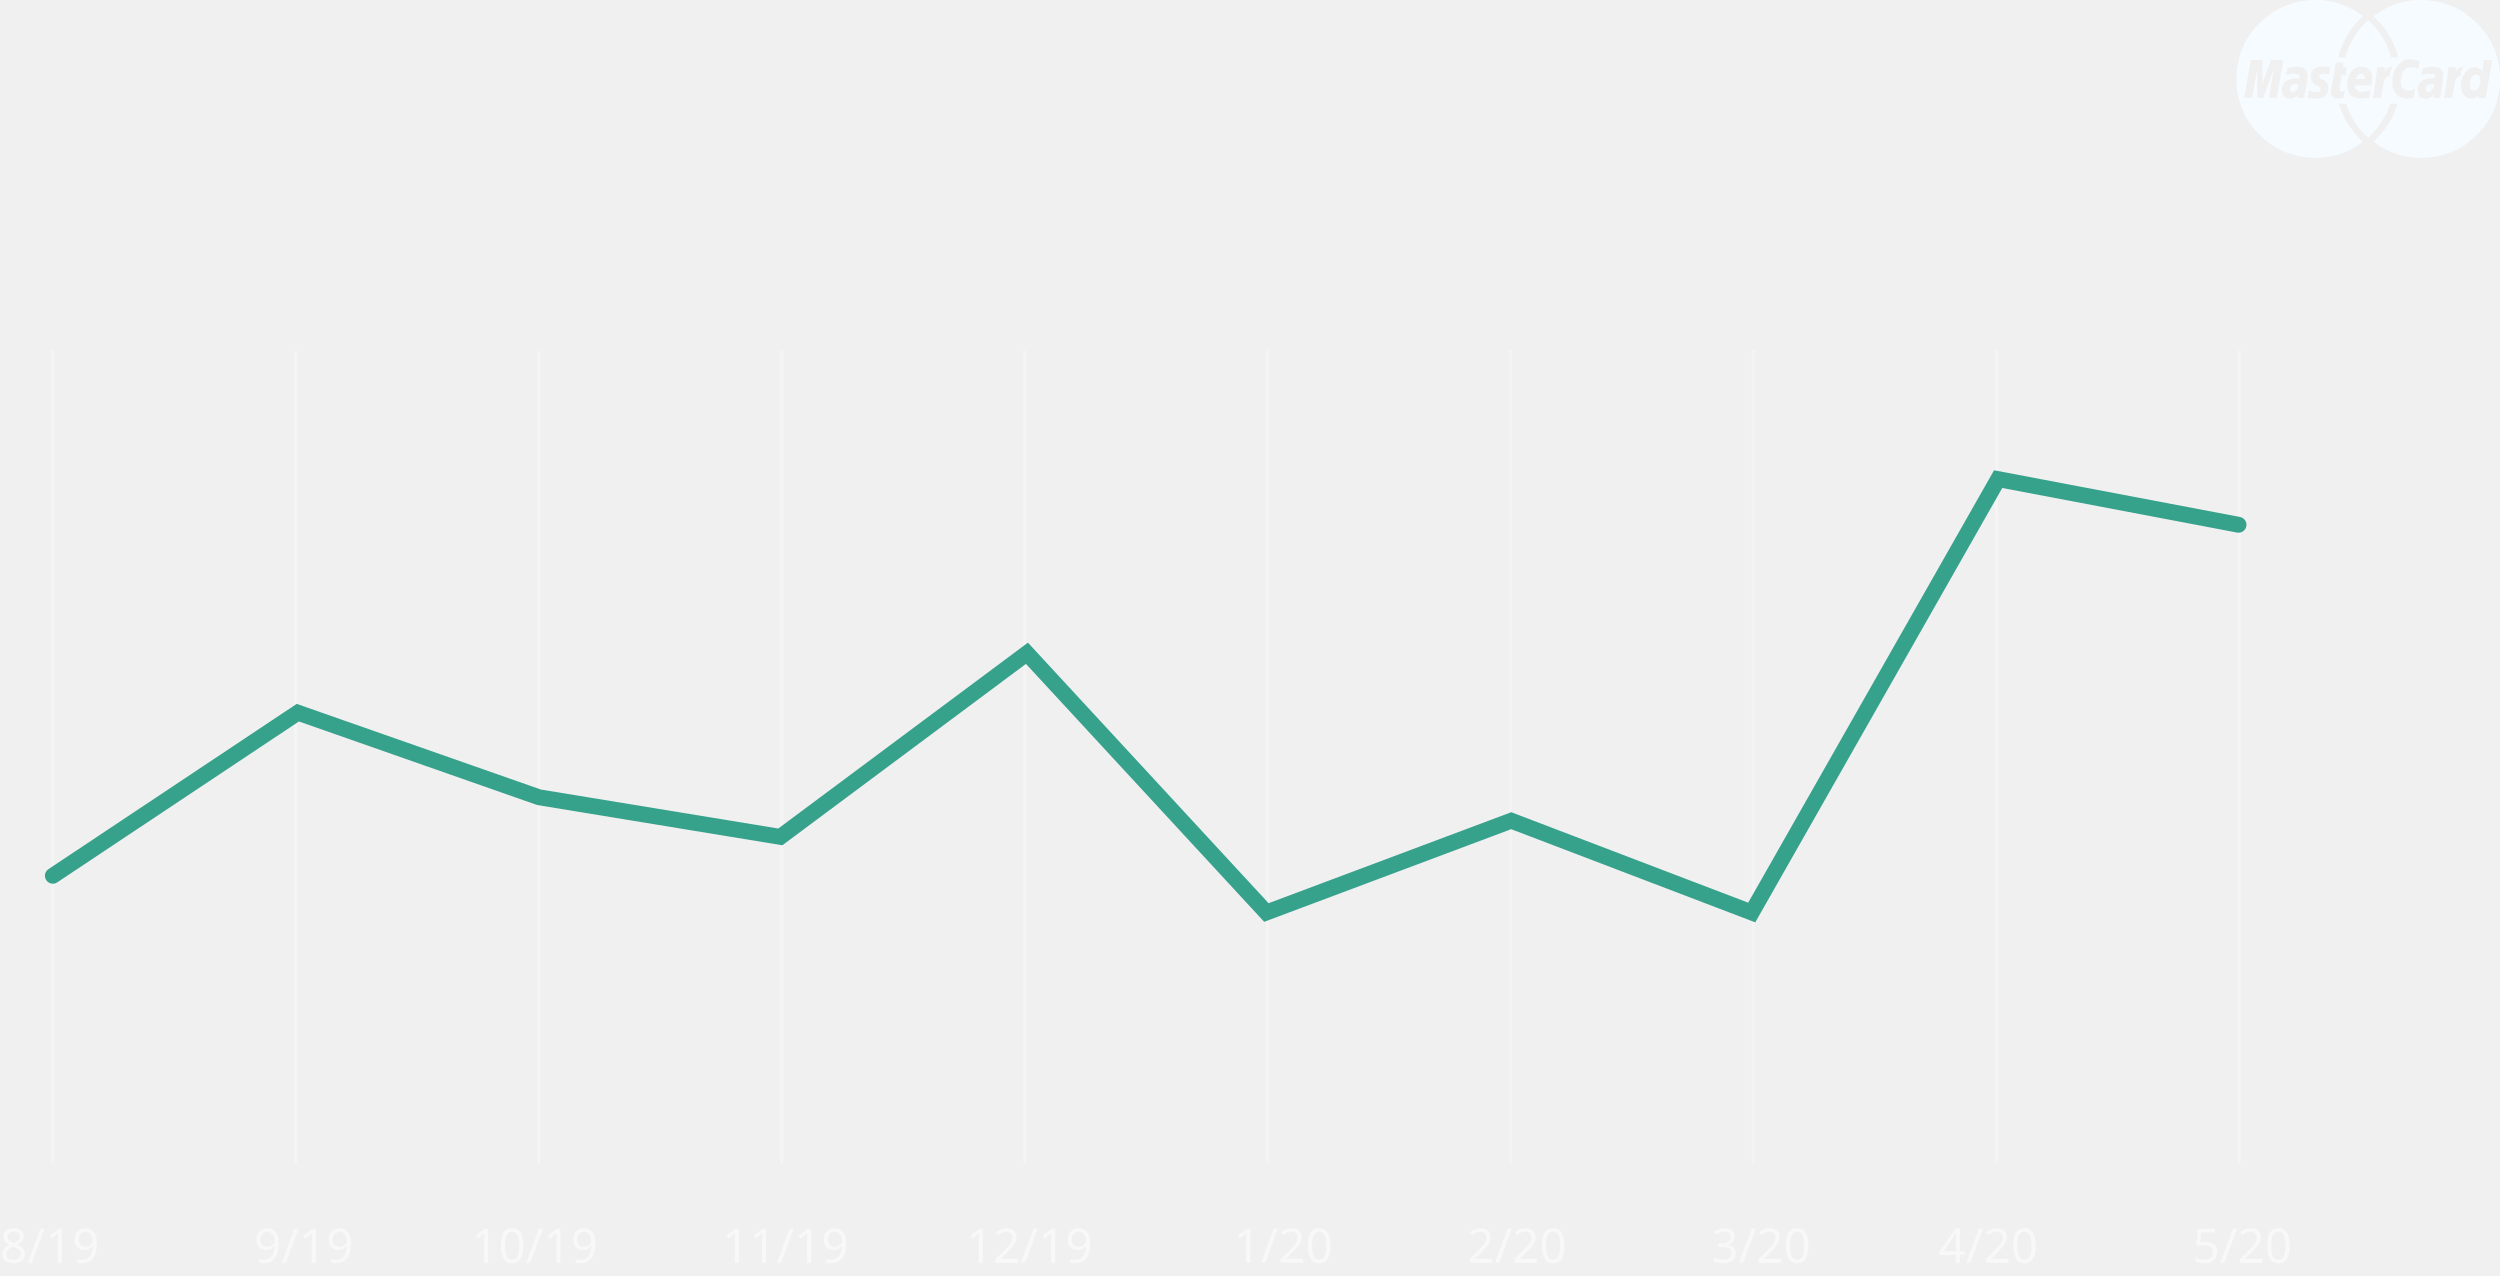
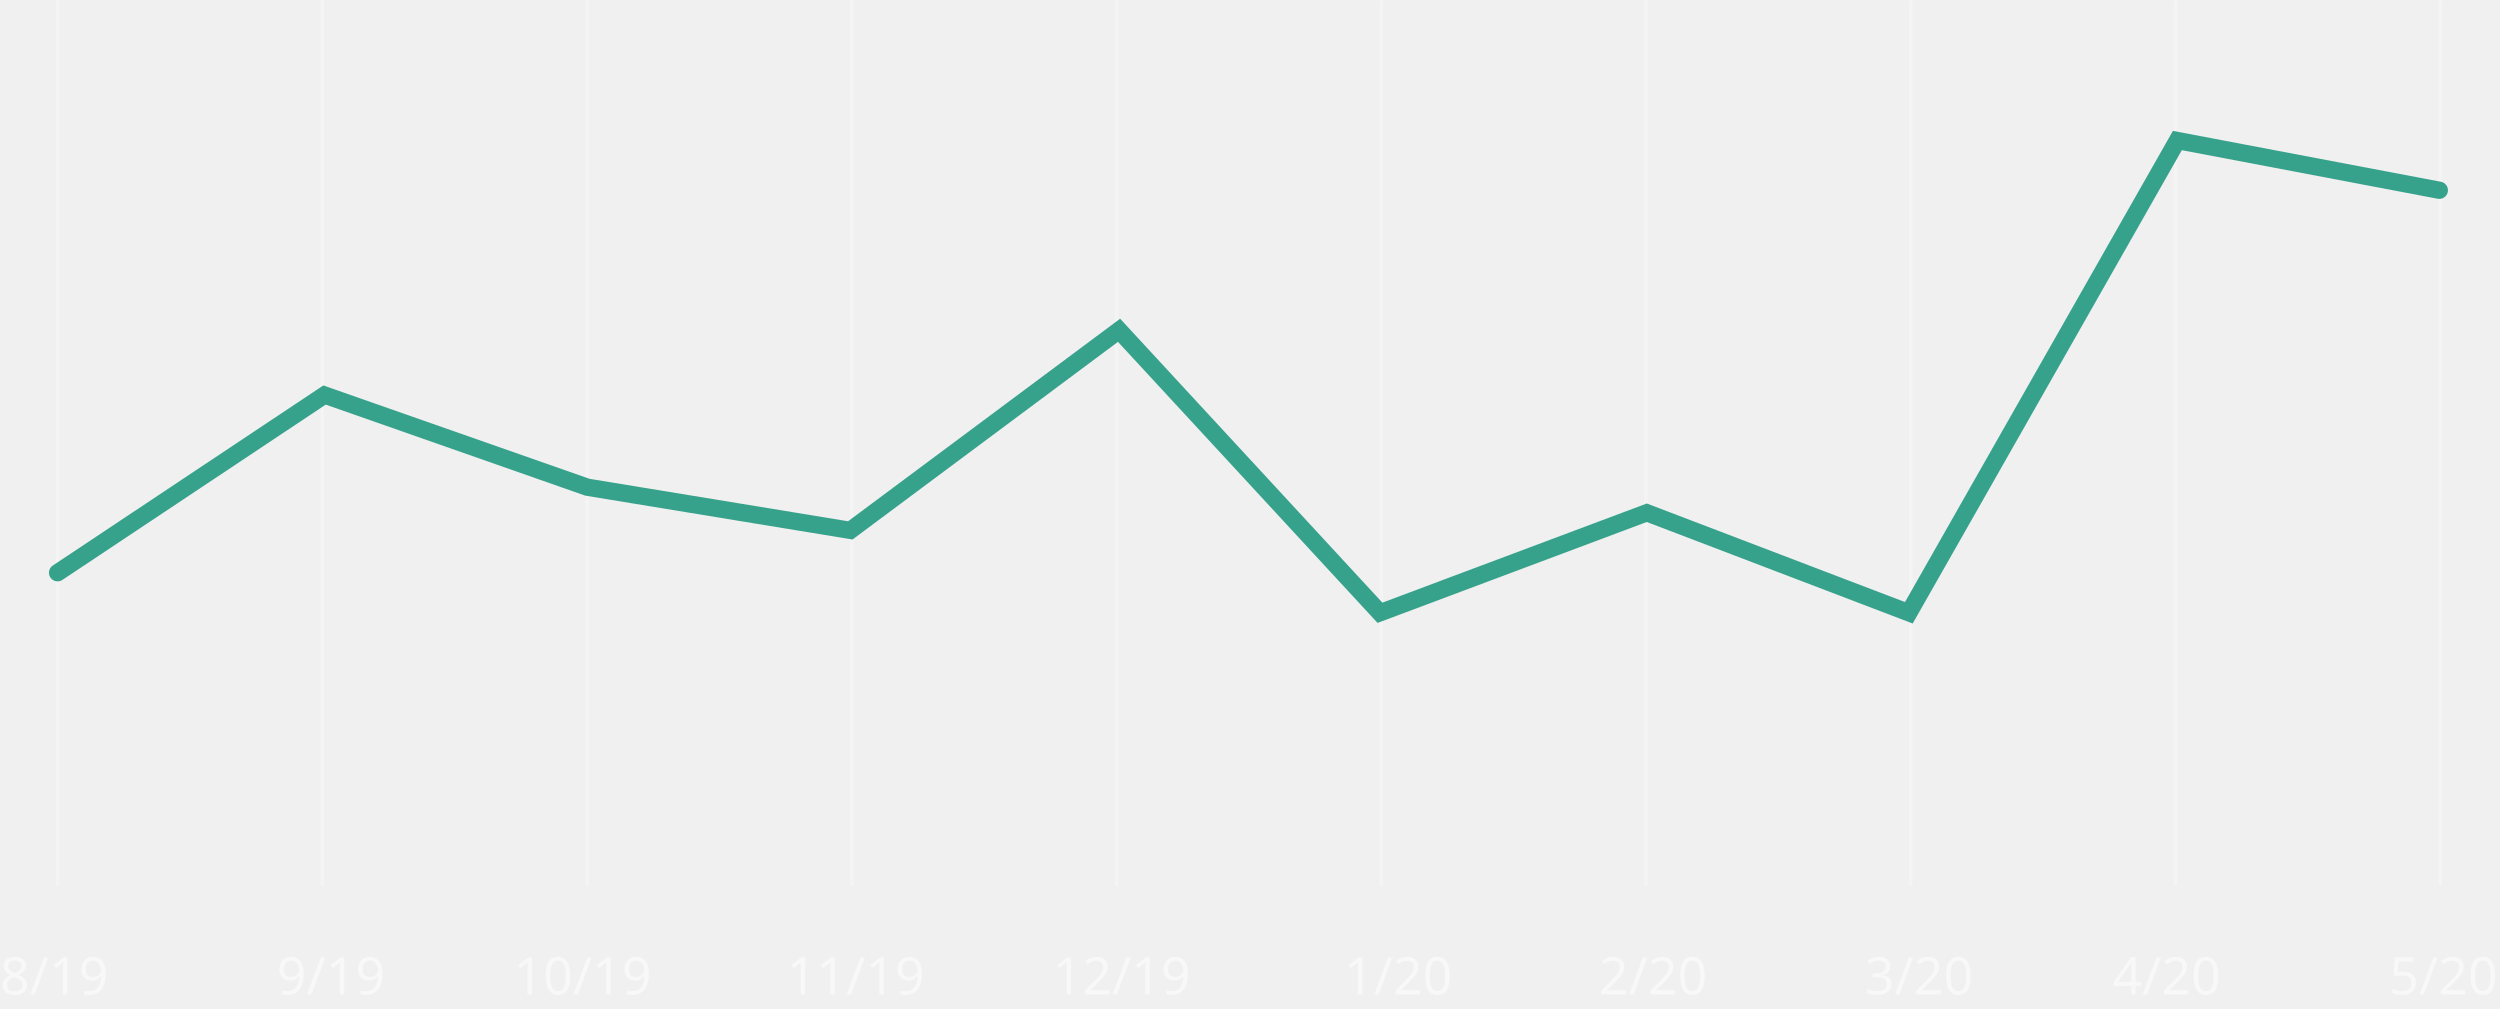
- <svg xmlns="http://www.w3.org/2000/svg" width="787.24" height="401.629" viewBox="0 0 787.24 401.629">
-   <g id="Status_2" transform="translate(-328.402 -1180.705)">
-     <path id="Icon_payment-mastercard-alt" data-name="Icon payment-mastercard-alt" d="M88.135,41.213a24.859,24.859,0,0,0-3.288-12.534,28.553,28.553,0,0,0-9.041-9.041A26.4,26.4,0,0,0,63.271,16.35a23.714,23.714,0,0,0-15,5.137,24.987,24.987,0,0,1,7.808,12.946h-2.26A23.668,23.668,0,0,0,46.627,22.72a23.642,23.642,0,0,0-7.191,11.712H37.175a24.969,24.969,0,0,1,7.808-12.946,23.729,23.729,0,0,0-15-5.137,26.381,26.381,0,0,0-12.534,3.288,28.511,28.511,0,0,0-9.041,9.041,25.535,25.535,0,0,0,0,25.068,28.483,28.483,0,0,0,9.041,9.041,26.349,26.349,0,0,0,12.534,3.288,23.715,23.715,0,0,0,15-5.137,25.9,25.9,0,0,1-7.6-11.917h2.261a25.006,25.006,0,0,0,6.986,10.685,25.042,25.042,0,0,0,6.986-10.685h2.26a25.959,25.959,0,0,1-7.6,11.917,23.7,23.7,0,0,0,15,5.137,26.358,26.358,0,0,0,12.534-3.288,28.522,28.522,0,0,0,9.041-9.041,24.862,24.862,0,0,0,3.288-12.534ZM16.011,35.253h3.9L17.861,47.171H15.4l1.438-9.041-3.288,9.041H11.7V38.13l-1.644,9.041H7.586L9.641,35.253h3.7v7.4Zm11.506,4.932a9.745,9.745,0,0,1-.206,1.85c-.137.96-.277,1.85-.411,2.671a13.759,13.759,0,0,1-.411,1.85v.617H24.436V46.145a2.976,2.976,0,0,1-2.671,1.233,2.218,2.218,0,0,1-1.644-.617,3.327,3.327,0,0,1-.617-2.055,3.213,3.213,0,0,1,1.027-2.671,5.848,5.848,0,0,1,3.493-1.027h1.027V40.39c0-.546-.549-.821-1.644-.821a11.542,11.542,0,0,0-2.671.411c.133-.546.273-1.233.411-2.055a8.375,8.375,0,0,1,2.877-.617q3.494,0,3.494,2.877Zm-2.876,2.671h-.617c-1.37,0-2.055.482-2.055,1.438,0,.687.273,1.027.821,1.027a1.391,1.391,0,0,0,1.233-.617A2.511,2.511,0,0,0,24.642,42.856ZM34.71,37.514l-.411,2.26a6.325,6.325,0,0,0-1.85-.206c-.822,0-1.233.276-1.233.821a.825.825,0,0,0,.206.617l.821.411a3.041,3.041,0,0,1,1.85,2.671q0,3.289-3.9,3.288a12.139,12.139,0,0,1-2.671-.206c.133-.546.273-1.3.411-2.261a11.134,11.134,0,0,0,2.26.411c.956,0,1.438-.273,1.438-.821a.852.852,0,0,0-.206-.617,2.625,2.625,0,0,0-1.027-.617,2.766,2.766,0,0,1-1.85-2.671q0-3.283,3.7-3.288a9.572,9.572,0,0,1,2.467.207Zm3.9,0h1.233l-.206,2.465H38.2A7.757,7.757,0,0,1,38,41.829a6.422,6.422,0,0,1-.1.821,1.62,1.62,0,0,1-.308.821v.821a.725.725,0,0,0,.821.821,1.816,1.816,0,0,0,.821-.206l-.411,2.261a6.223,6.223,0,0,1-1.85.206,1.816,1.816,0,0,1-2.055-2.055,9.636,9.636,0,0,1,.411-2.671l1.027-6.576h2.465l-.2,1.44ZM47.86,40.8a12.961,12.961,0,0,1-.206,2.465H42.518a1.983,1.983,0,0,0,.411,1.438,2.512,2.512,0,0,0,1.85.617A5.445,5.445,0,0,0,47.45,44.5l-.411,2.465a7.259,7.259,0,0,1-2.671.411q-4.316,0-4.315-4.315a6.139,6.139,0,0,1,1.233-4.109,3.722,3.722,0,0,1,3.082-1.644,3.623,3.623,0,0,1,2.671,1.027A3.37,3.37,0,0,1,47.86,40.8Zm-5.138.411H45.6V40.6l-.206-.411a.61.61,0,0,0-.206-.411.58.58,0,0,1-.411-.206h-.411q-1.232,0-1.644,1.644Zm11.508-3.7A15.309,15.309,0,0,0,53.2,40.391c-.549-.134-1.027.206-1.438,1.027a40.453,40.453,0,0,0-1.027,5.753H48.066l.206-.617q.817-5.749,1.233-9.041h2.465l-.206,1.438A2.626,2.626,0,0,1,53,37.719a.894.894,0,0,1,1.232-.2Zm8.629-1.85-.411,2.465a5.12,5.12,0,0,0-2.26-.617,2.756,2.756,0,0,0-2.465,1.233,5.266,5.266,0,0,0-.821,3.288,2.834,2.834,0,0,0,.617,2.055,1.945,1.945,0,0,0,1.644.821,5.123,5.123,0,0,0,2.26-.617l-.411,2.671a5.1,5.1,0,0,1-2.26.411,4.111,4.111,0,0,1-3.288-1.438,5.024,5.024,0,0,1-1.233-3.7A7.945,7.945,0,0,1,55.875,37.1a4.716,4.716,0,0,1,4.109-2.055,9.9,9.9,0,0,1,2.876.617Zm7.4,4.521a6.452,6.452,0,0,1-.1.821,6.11,6.11,0,0,0-.1,1.027c-.137.687-.277,1.612-.411,2.774a14.517,14.517,0,0,1-.411,2.363H67.176V46.143A2.976,2.976,0,0,1,64.5,47.376a2.218,2.218,0,0,1-1.644-.617,3.327,3.327,0,0,1-.617-2.055,3.213,3.213,0,0,1,1.027-2.671,5.512,5.512,0,0,1,3.288-1.027h1.027a.845.845,0,0,0,.206-.617c0-.546-.549-.821-1.644-.821a11.541,11.541,0,0,0-2.671.411,6.66,6.66,0,0,1,.411-2.055,8.374,8.374,0,0,1,2.877-.617q3.491,0,3.492,2.877Zm-2.876,2.671h-.617c-1.37,0-2.055.482-2.055,1.438,0,.687.274,1.027.821,1.027a1.391,1.391,0,0,0,1.233-.617A2.511,2.511,0,0,0,67.381,42.856Zm9.246-5.343A5.473,5.473,0,0,0,75.6,40.391c-.549-.134-1.027.206-1.438,1.027a41.407,41.407,0,0,0-1.027,5.753H70.463l.206-.617q.814-4.492,1.233-9.041h2.465a4.623,4.623,0,0,1-.206,1.438,2.626,2.626,0,0,1,1.233-1.233,1.47,1.47,0,0,1,1.232-.2ZM83,35.253h2.671L83.614,47.172H81.148l.206-.821a2.736,2.736,0,0,1-2.26,1.027,2.407,2.407,0,0,1-2.26-1.027,4.9,4.9,0,0,1-1.027-2.877,6.32,6.32,0,0,1,1.438-4.315,3.221,3.221,0,0,1,2.877-1.644,3.55,3.55,0,0,1,2.465,1.233L83,35.253Zm-1.027,6.37c0-1.233-.483-1.85-1.438-1.85A1.733,1.733,0,0,0,79.093,40.8a4.344,4.344,0,0,0-.411,2.26q0,1.85,1.233,1.85a1.78,1.78,0,0,0,1.438-.821,4.081,4.081,0,0,0,.616-2.466Z" transform="translate(1027.508 1164.355)" fill="#f5fbff" />
+ <svg xmlns="http://www.w3.org/2000/svg" width="722.441" height="291.361" viewBox="0 0 722.441 291.361">
+   <g id="Status_2" transform="translate(-328.402 -1290.973)">
    <text id="_8_19" data-name="8/19" transform="translate(328.402 1578.334)" fill="#fff" font-size="15" font-family="Montserrat-Regular, Montserrat" opacity="0.5">
      <tspan x="0" y="0">8/19</tspan>
    </text>
    <text id="_9_19" data-name="9/19" transform="translate(408.393 1578.334)" fill="#fff" font-size="15" font-family="Montserrat-Regular, Montserrat" opacity="0.5">
      <tspan x="0" y="0">9/19</tspan>
    </text>
    <text id="_10_19" data-name="10/19" transform="translate(476.805 1578.334)" fill="#fff" font-size="15" font-family="Montserrat-Regular, Montserrat" opacity="0.5">
      <tspan x="0" y="0">10/19</tspan>
    </text>
    <text id="_11_19" data-name="11/19" transform="translate(555.742 1578.334)" fill="#fff" font-size="15" font-family="Montserrat-Regular, Montserrat" opacity="0.5">
      <tspan x="0" y="0">11/19</tspan>
    </text>
    <text id="_12_19" data-name="12/19" transform="translate(632.576 1578.334)" fill="#fff" font-size="15" font-family="Montserrat-Regular, Montserrat" opacity="0.5">
      <tspan x="0" y="0">12/19</tspan>
    </text>
    <text id="_1_20" data-name="1/20" transform="translate(716.775 1578.334)" fill="#fff" font-size="15" font-family="Montserrat-Regular, Montserrat" opacity="0.5">
      <tspan x="0" y="0">1/20</tspan>
    </text>
    <text id="_2_20" data-name="2/20" transform="translate(790.451 1578.334)" fill="#fff" font-size="15" font-family="Montserrat-Regular, Montserrat" opacity="0.5">
      <tspan x="0" y="0">2/20</tspan>
    </text>
    <text id="_3_20" data-name="3/20" transform="translate(867.283 1578.334)" fill="#fff" font-size="15" font-family="Montserrat-Regular, Montserrat" opacity="0.5">
      <tspan x="0" y="0">3/20</tspan>
    </text>
    <text id="_4_20" data-name="4/20" transform="translate(938.854 1578.334)" fill="#fff" font-size="15" font-family="Montserrat-Regular, Montserrat" opacity="0.5">
      <tspan x="0" y="0">4/20</tspan>
    </text>
    <text id="_5_20" data-name="5/20" transform="translate(1018.844 1578.334)" fill="#fff" font-size="15" font-family="Montserrat-Regular, Montserrat" opacity="0.5">
      <tspan x="0" y="0">5/20</tspan>
    </text>
    <line id="Line_30" data-name="Line 30" y2="255.006" transform="translate(345.047 1291.473)" fill="none" stroke="#fff" stroke-linecap="round" stroke-width="1" opacity="0.3" />
    <line id="Line_30-2" data-name="Line 30" y2="255.006" transform="translate(421.549 1291.473)" fill="none" stroke="#fff" stroke-linecap="round" stroke-width="1" opacity="0.3" />
    <line id="Line_30-3" data-name="Line 30" y2="255.006" transform="translate(498.051 1291.473)" fill="none" stroke="#fff" stroke-linecap="round" stroke-width="1" opacity="0.3" />
    <line id="Line_30-4" data-name="Line 30" y2="255.006" transform="translate(574.553 1291.473)" fill="none" stroke="#fff" stroke-linecap="round" stroke-width="1" opacity="0.3" />
    <line id="Line_30-5" data-name="Line 30" y2="255.006" transform="translate(651.055 1291.473)" fill="none" stroke="#fff" stroke-linecap="round" stroke-width="1" opacity="0.3" />
    <line id="Line_30-6" data-name="Line 30" y2="255.006" transform="translate(727.557 1291.473)" fill="none" stroke="#fff" stroke-linecap="round" stroke-width="1" opacity="0.3" />
    <line id="Line_30-7" data-name="Line 30" y2="255.006" transform="translate(804.059 1291.473)" fill="none" stroke="#fff" stroke-linecap="round" stroke-width="1" opacity="0.3" />
    <line id="Line_30-8" data-name="Line 30" y2="255.006" transform="translate(880.561 1291.473)" fill="none" stroke="#fff" stroke-linecap="round" stroke-width="1" opacity="0.3" />
    <line id="Line_30-9" data-name="Line 30" y2="255.006" transform="translate(957.063 1291.473)" fill="none" stroke="#fff" stroke-linecap="round" stroke-width="1" opacity="0.3" />
    <line id="Line_30-10" data-name="Line 30" y2="255.006" transform="translate(1033.563 1291.473)" fill="none" stroke="#fff" stroke-linecap="round" stroke-width="1" opacity="0.3" />
-     <path id="Path_10761" data-name="Path 10761" d="M2616.5,3240.558l77.134-51.349,75.966,26.645,75.966,12.472,77.666-57.824,75.4,81.635,77.1-28.912,75.734,28.912,77.6-136.471,75.688,14.372" transform="translate(-2271.453 -1784.085)" fill="none" stroke="#37a28c" stroke-linecap="round" stroke-width="5" />
+     <path id="Path_10761" data-name="Path 10761" d="M2616.5,3240.56l77.134-51.349,75.966,26.645,75.966,12.472,77.666-57.824,75.4,81.635,77.1-28.912,75.734,28.912,77.6-136.471,75.688,14.372" transform="translate(-2271.453 -1784.085)" fill="none" stroke="#37a28c" stroke-linecap="round" stroke-width="5" />
  </g>
</svg>
